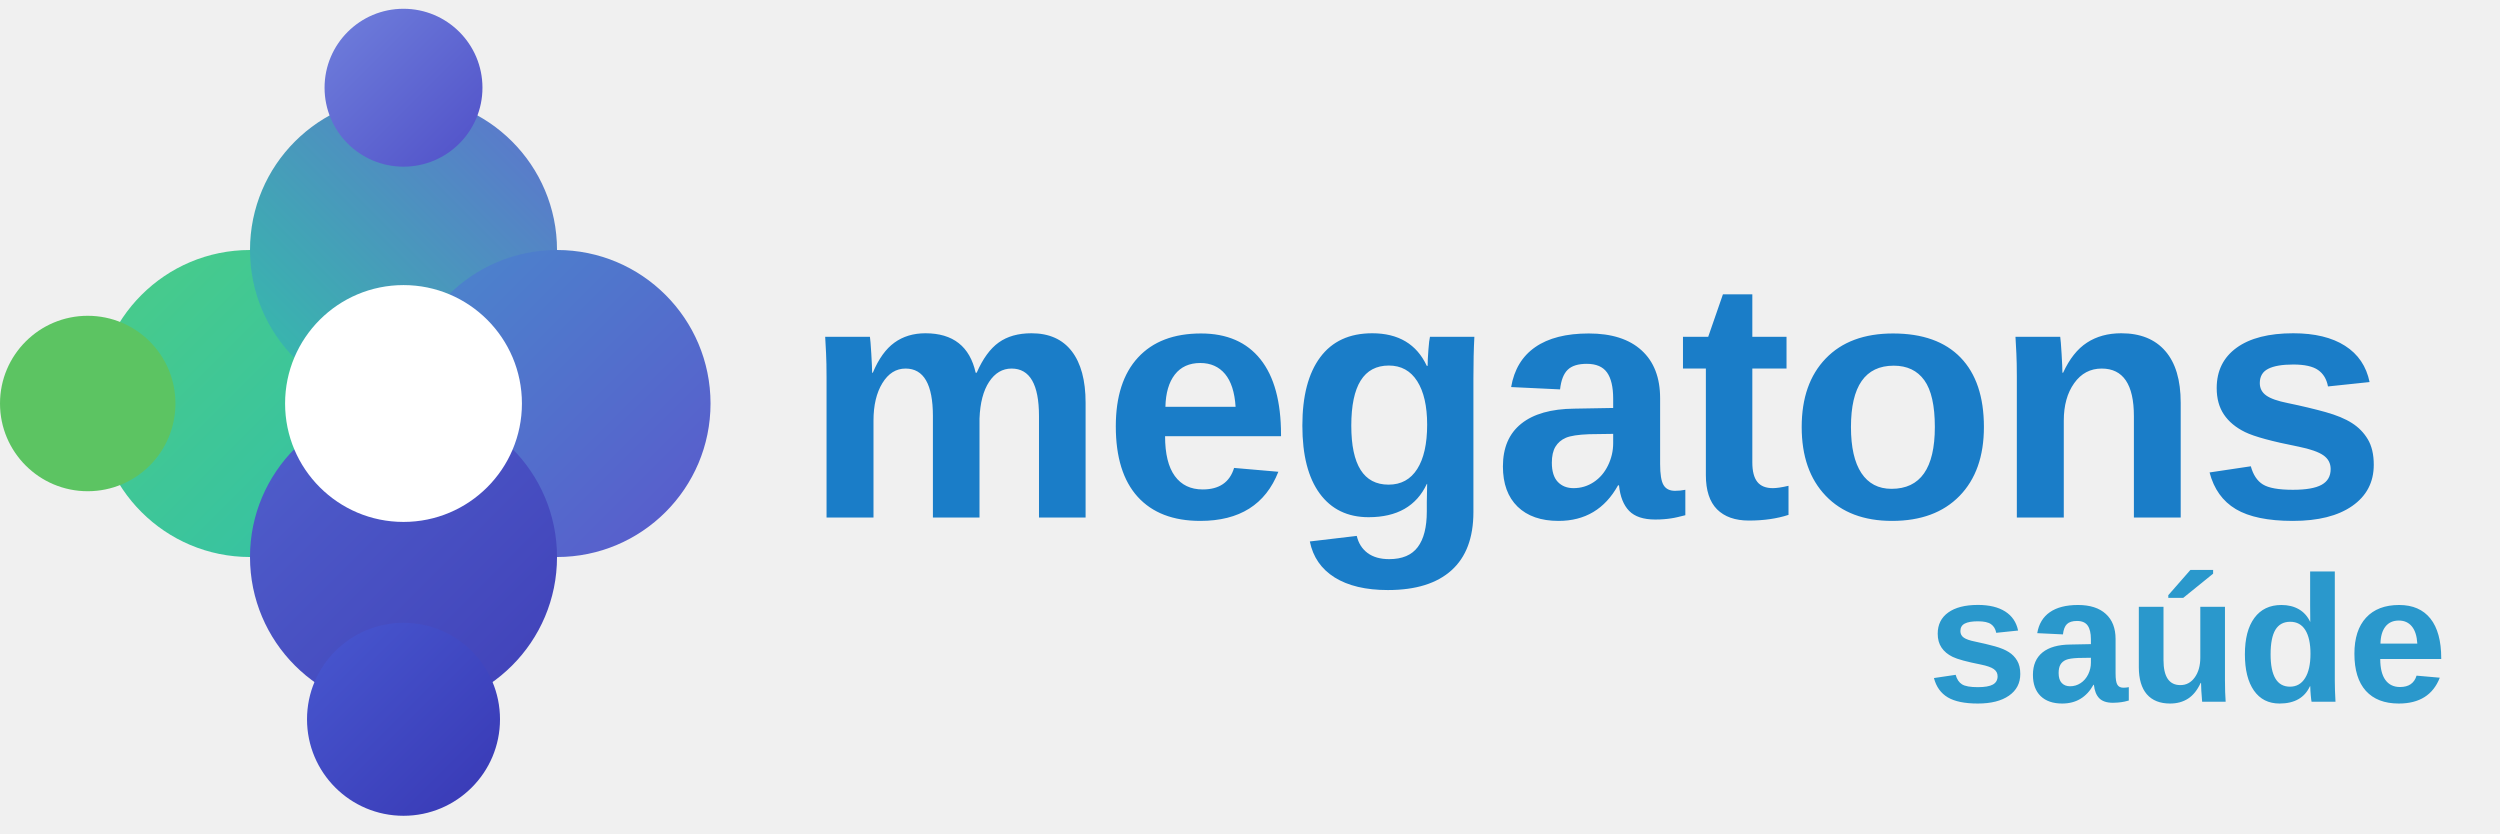
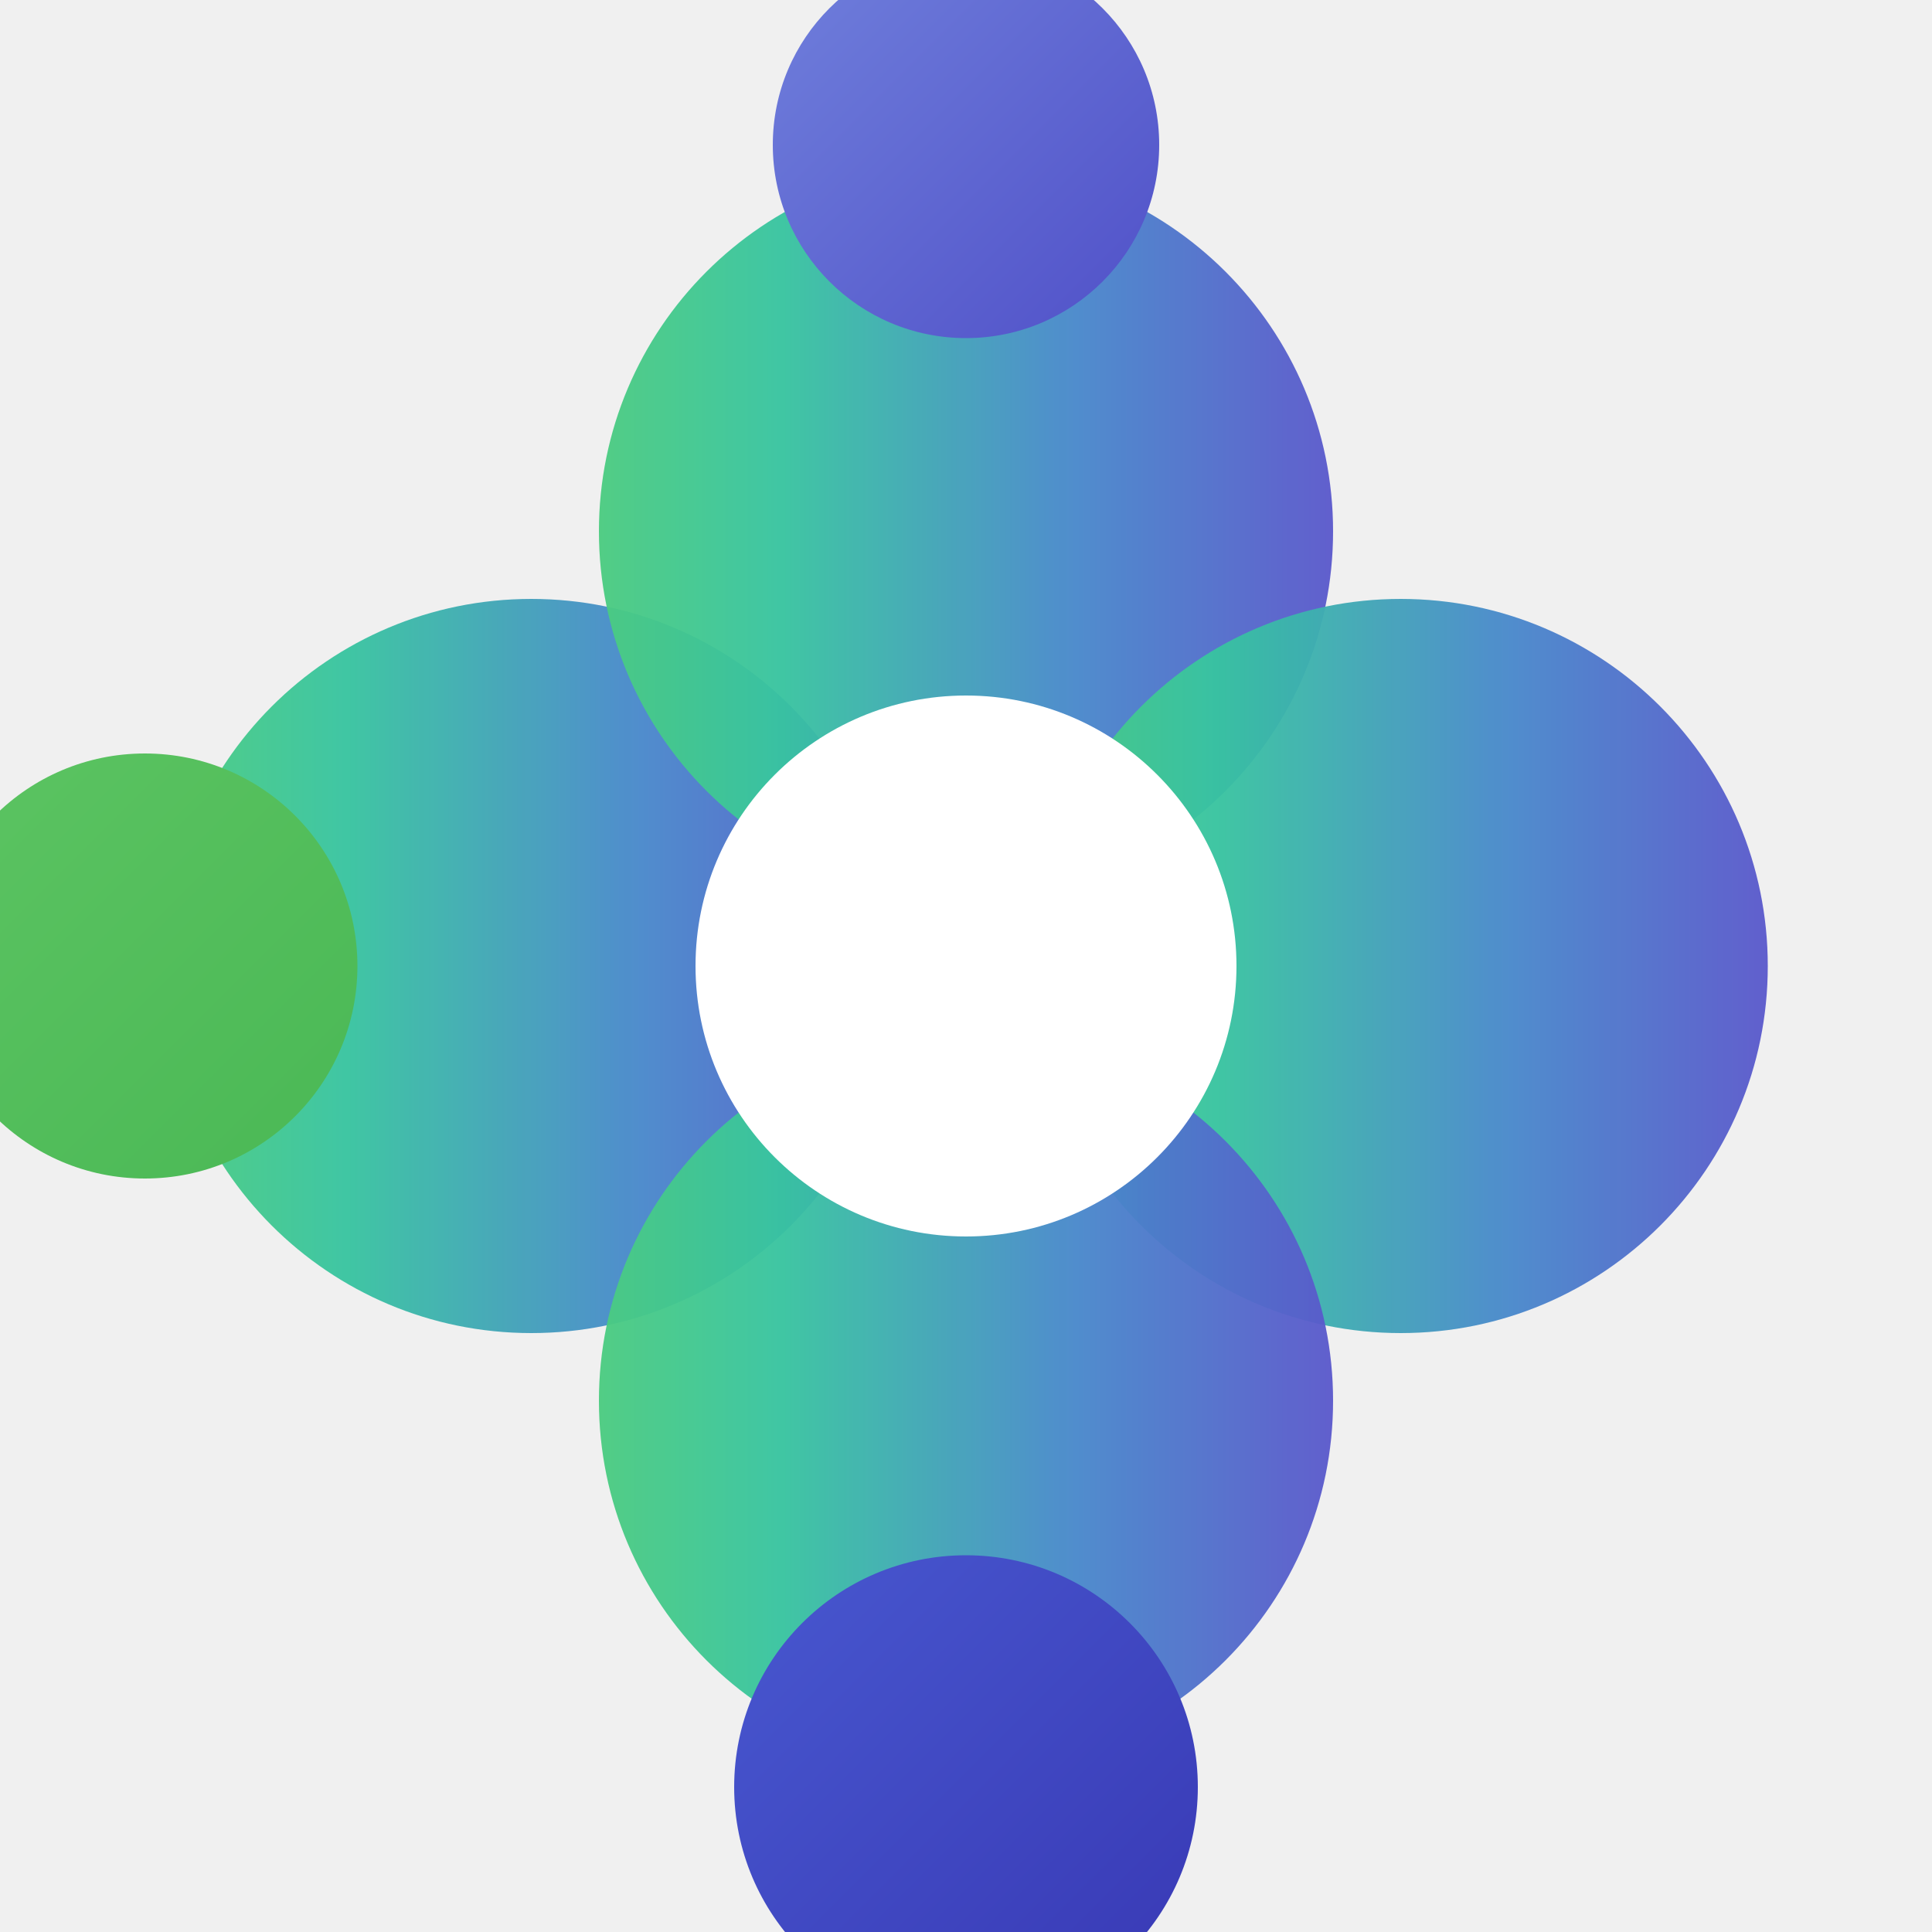
- <svg xmlns="http://www.w3.org/2000/svg" viewBox="0 0 570 190">
+ <svg xmlns="http://www.w3.org/2000/svg" viewBox="0 0 200 200">
  <defs>
-     <linearGradient id="la" x1="0%" y1="0%" x2="100%" y2="100%">
-       <stop offset="0%" stop-color="#4ACC88" />
-       <stop offset="100%" stop-color="#32C0A8" />
-     </linearGradient>
-     <linearGradient id="ta" x1="0%" y1="100%" x2="100%" y2="0%">
-       <stop offset="0%" stop-color="#32C0A8" />
-       <stop offset="100%" stop-color="#6070D0" />
-     </linearGradient>
-     <linearGradient id="ra" x1="0%" y1="0%" x2="100%" y2="100%">
-       <stop offset="0%" stop-color="#4A88CC" />
+     <linearGradient id="mainGrad" x1="0%" y1="50%" x2="100%" y2="50%">
+       <stop offset="0%" stop-color="#4ACC80" />
+       <stop offset="25%" stop-color="#38C4A0" />
+       <stop offset="65%" stop-color="#4888CC" />
      <stop offset="100%" stop-color="#5A58CC" />
    </linearGradient>
-     <linearGradient id="ba" x1="0%" y1="0%" x2="100%" y2="100%">
-       <stop offset="0%" stop-color="#5060CC" />
-       <stop offset="100%" stop-color="#4040B8" />
+     <linearGradient id="greenGrad" x1="0%" y1="0%" x2="100%" y2="100%">
+       <stop offset="0%" stop-color="#5CC462" />
+       <stop offset="100%" stop-color="#4AB855" />
    </linearGradient>
-     <linearGradient id="ts" x1="0%" y1="0%" x2="100%" y2="100%">
+     <linearGradient id="topGrad" x1="0%" y1="0%" x2="100%" y2="100%">
      <stop offset="0%" stop-color="#7080DC" />
      <stop offset="100%" stop-color="#5050C8" />
    </linearGradient>
-     <linearGradient id="bs" x1="0%" y1="0%" x2="100%" y2="100%">
+     <linearGradient id="botGrad" x1="0%" y1="0%" x2="100%" y2="100%">
      <stop offset="0%" stop-color="#4858D0" />
      <stop offset="100%" stop-color="#3838B4" />
    </linearGradient>
  </defs>
-   <circle cx="57" cy="92" r="35" fill="url(#la)" />
-   <circle cx="92" cy="57" r="35" fill="url(#ta)" />
-   <circle cx="127" cy="92" r="35" fill="url(#ra)" />
-   <circle cx="92" cy="127" r="35" fill="url(#ba)" />
-   <circle cx="92" cy="92" r="27" fill="white" />
-   <circle cx="20" cy="92" r="20" fill="#5CC462" />
-   <circle cx="92" cy="20" r="18" fill="url(#ts)" />
-   <circle cx="92" cy="164" r="22" fill="url(#bs)" />
-   <text x="183" y="118" font-family="'Arial Rounded MT Bold','Trebuchet MS',Arial,sans-serif" font-size="78" font-weight="900" fill="#1A7DC8" letter-spacing="-1">megatons</text>
-   <text x="558" y="160" font-family="'Arial Rounded MT Bold','Trebuchet MS',Arial,sans-serif" font-size="41" font-weight="700" fill="#2A98CC" text-anchor="end">saúde</text>
+   <circle cx="55" cy="100" r="38" fill="url(#mainGrad)" opacity="0.95" />
+   <circle cx="100" cy="55" r="38" fill="url(#mainGrad)" opacity="0.95" />
+   <circle cx="145" cy="100" r="38" fill="url(#mainGrad)" opacity="0.95" />
+   <circle cx="100" cy="145" r="38" fill="url(#mainGrad)" opacity="0.95" />
+   <circle cx="100" cy="100" r="28" fill="white" />
+   <circle cx="15" cy="100" r="22" fill="url(#greenGrad)" />
+   <circle cx="100" cy="15" r="20" fill="url(#topGrad)" />
+   <circle cx="100" cy="185" r="24" fill="url(#botGrad)" />
</svg>
